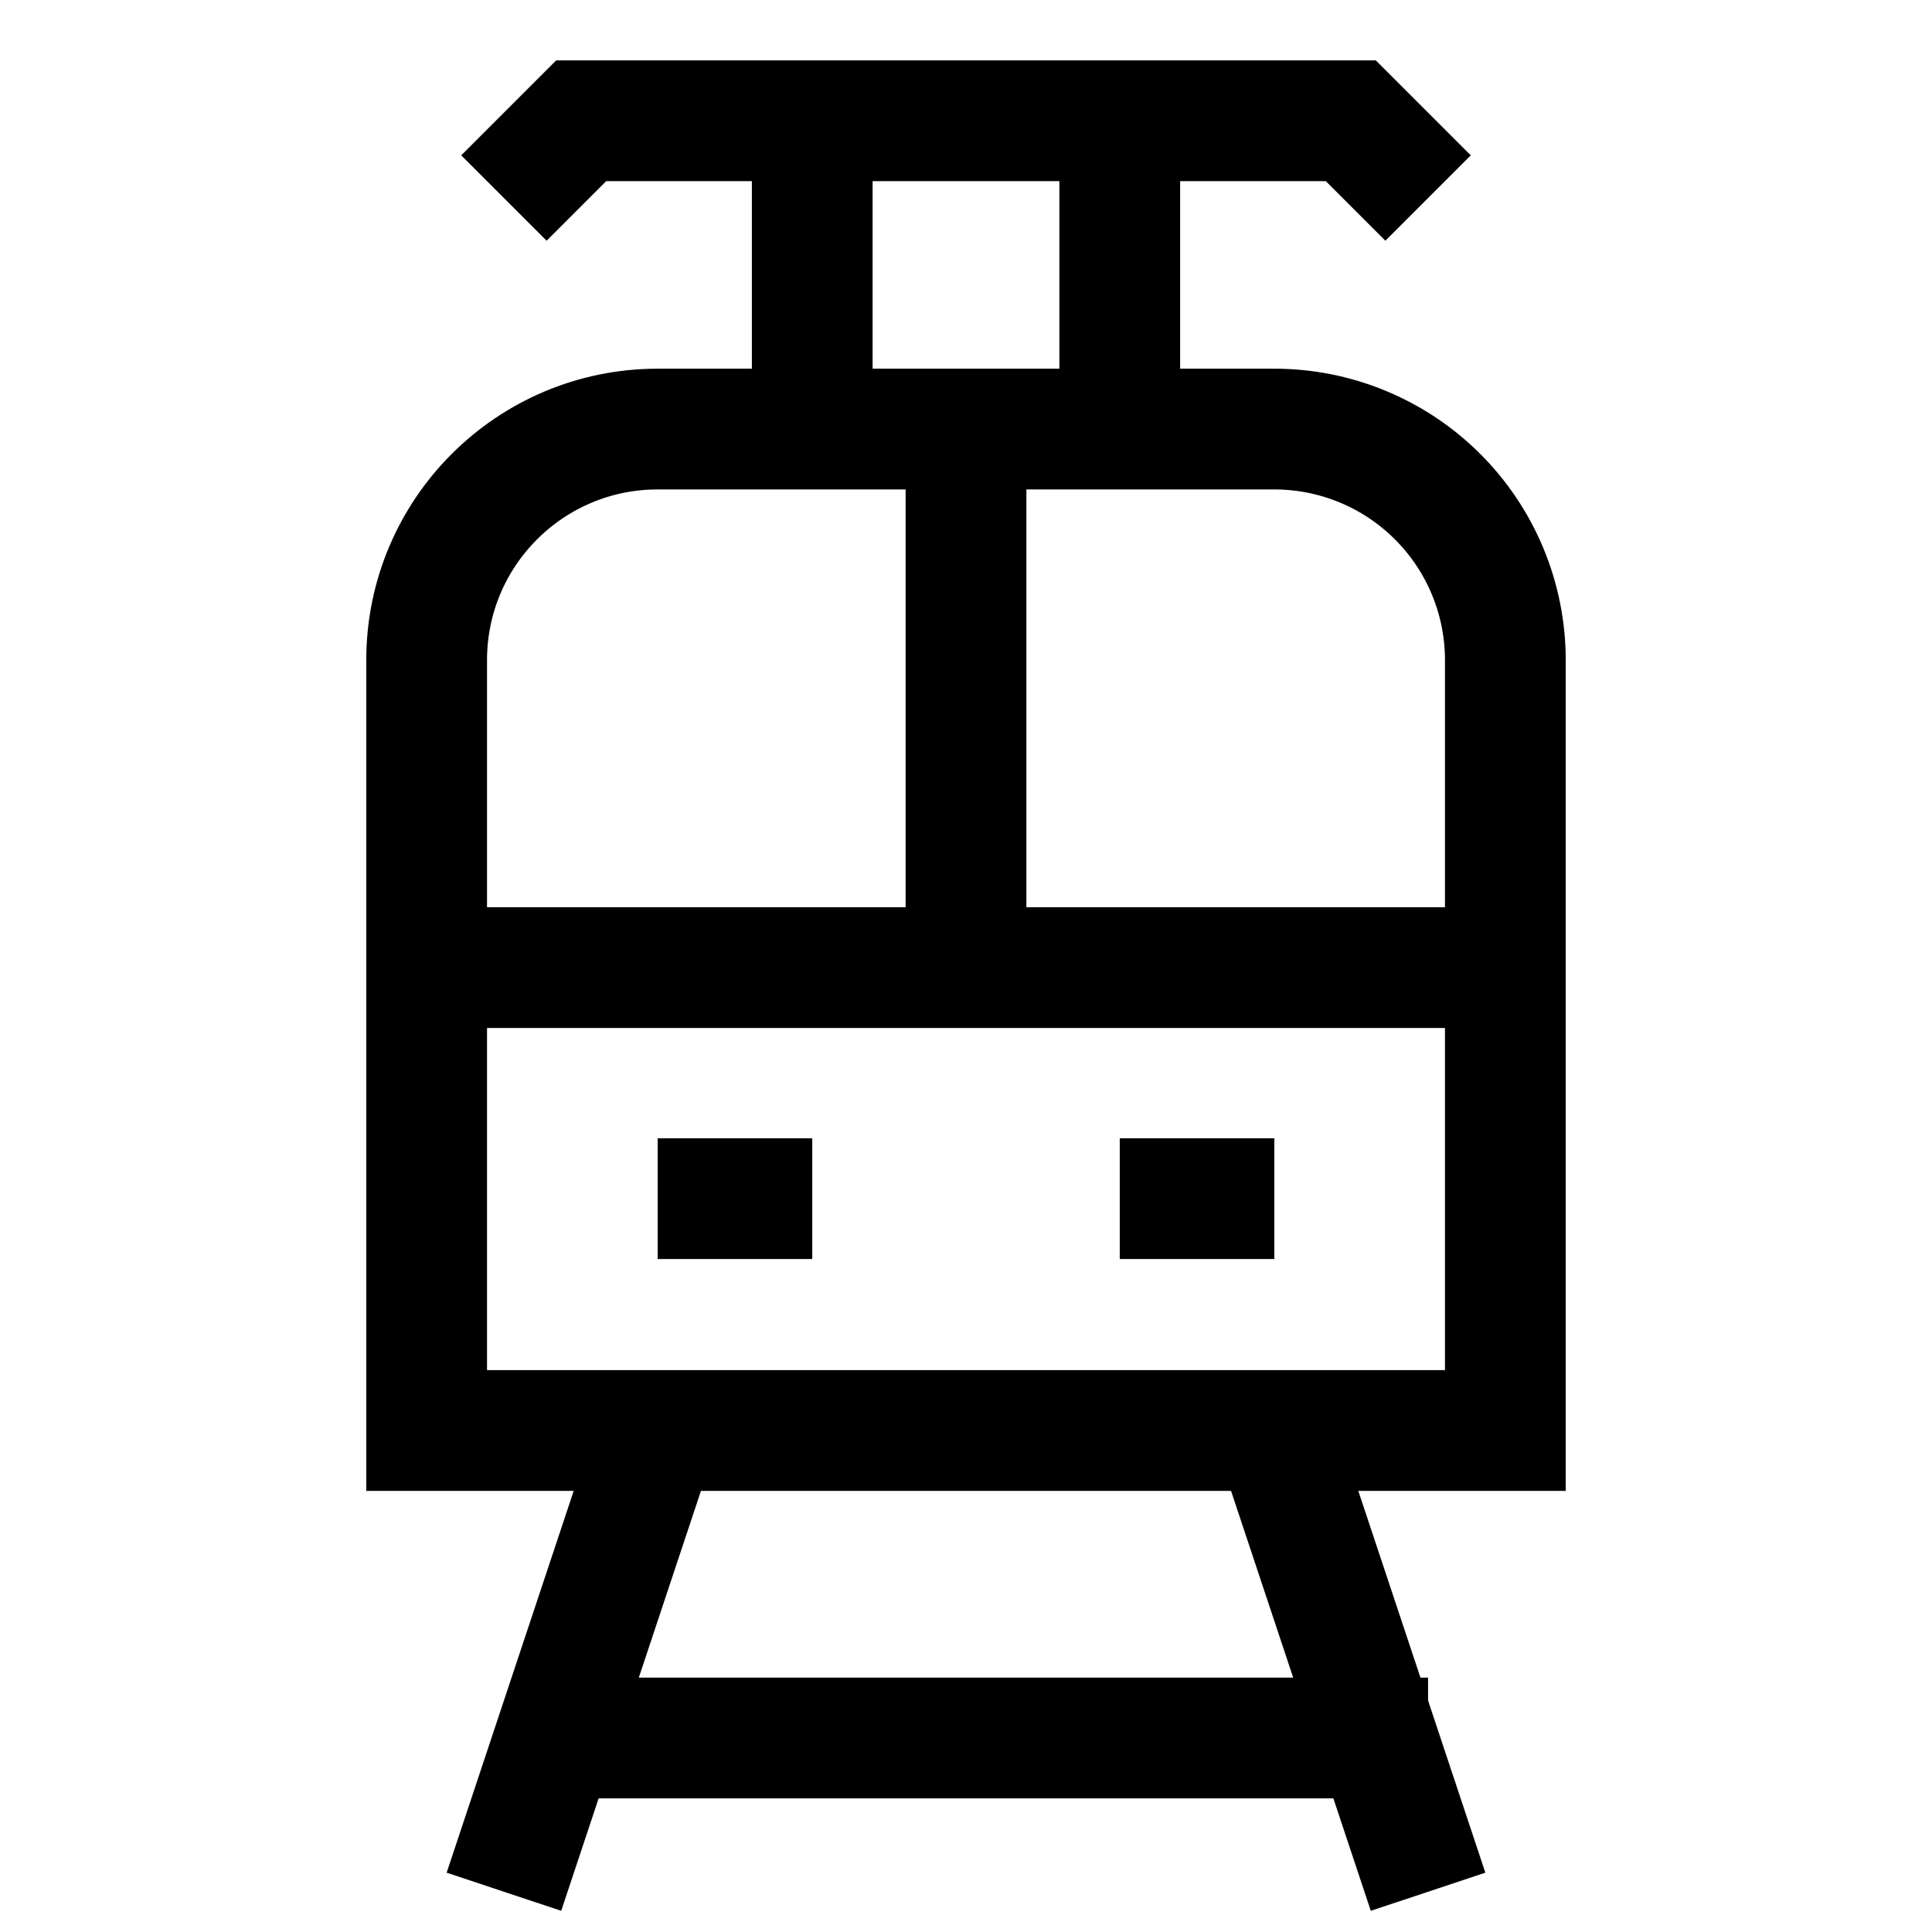
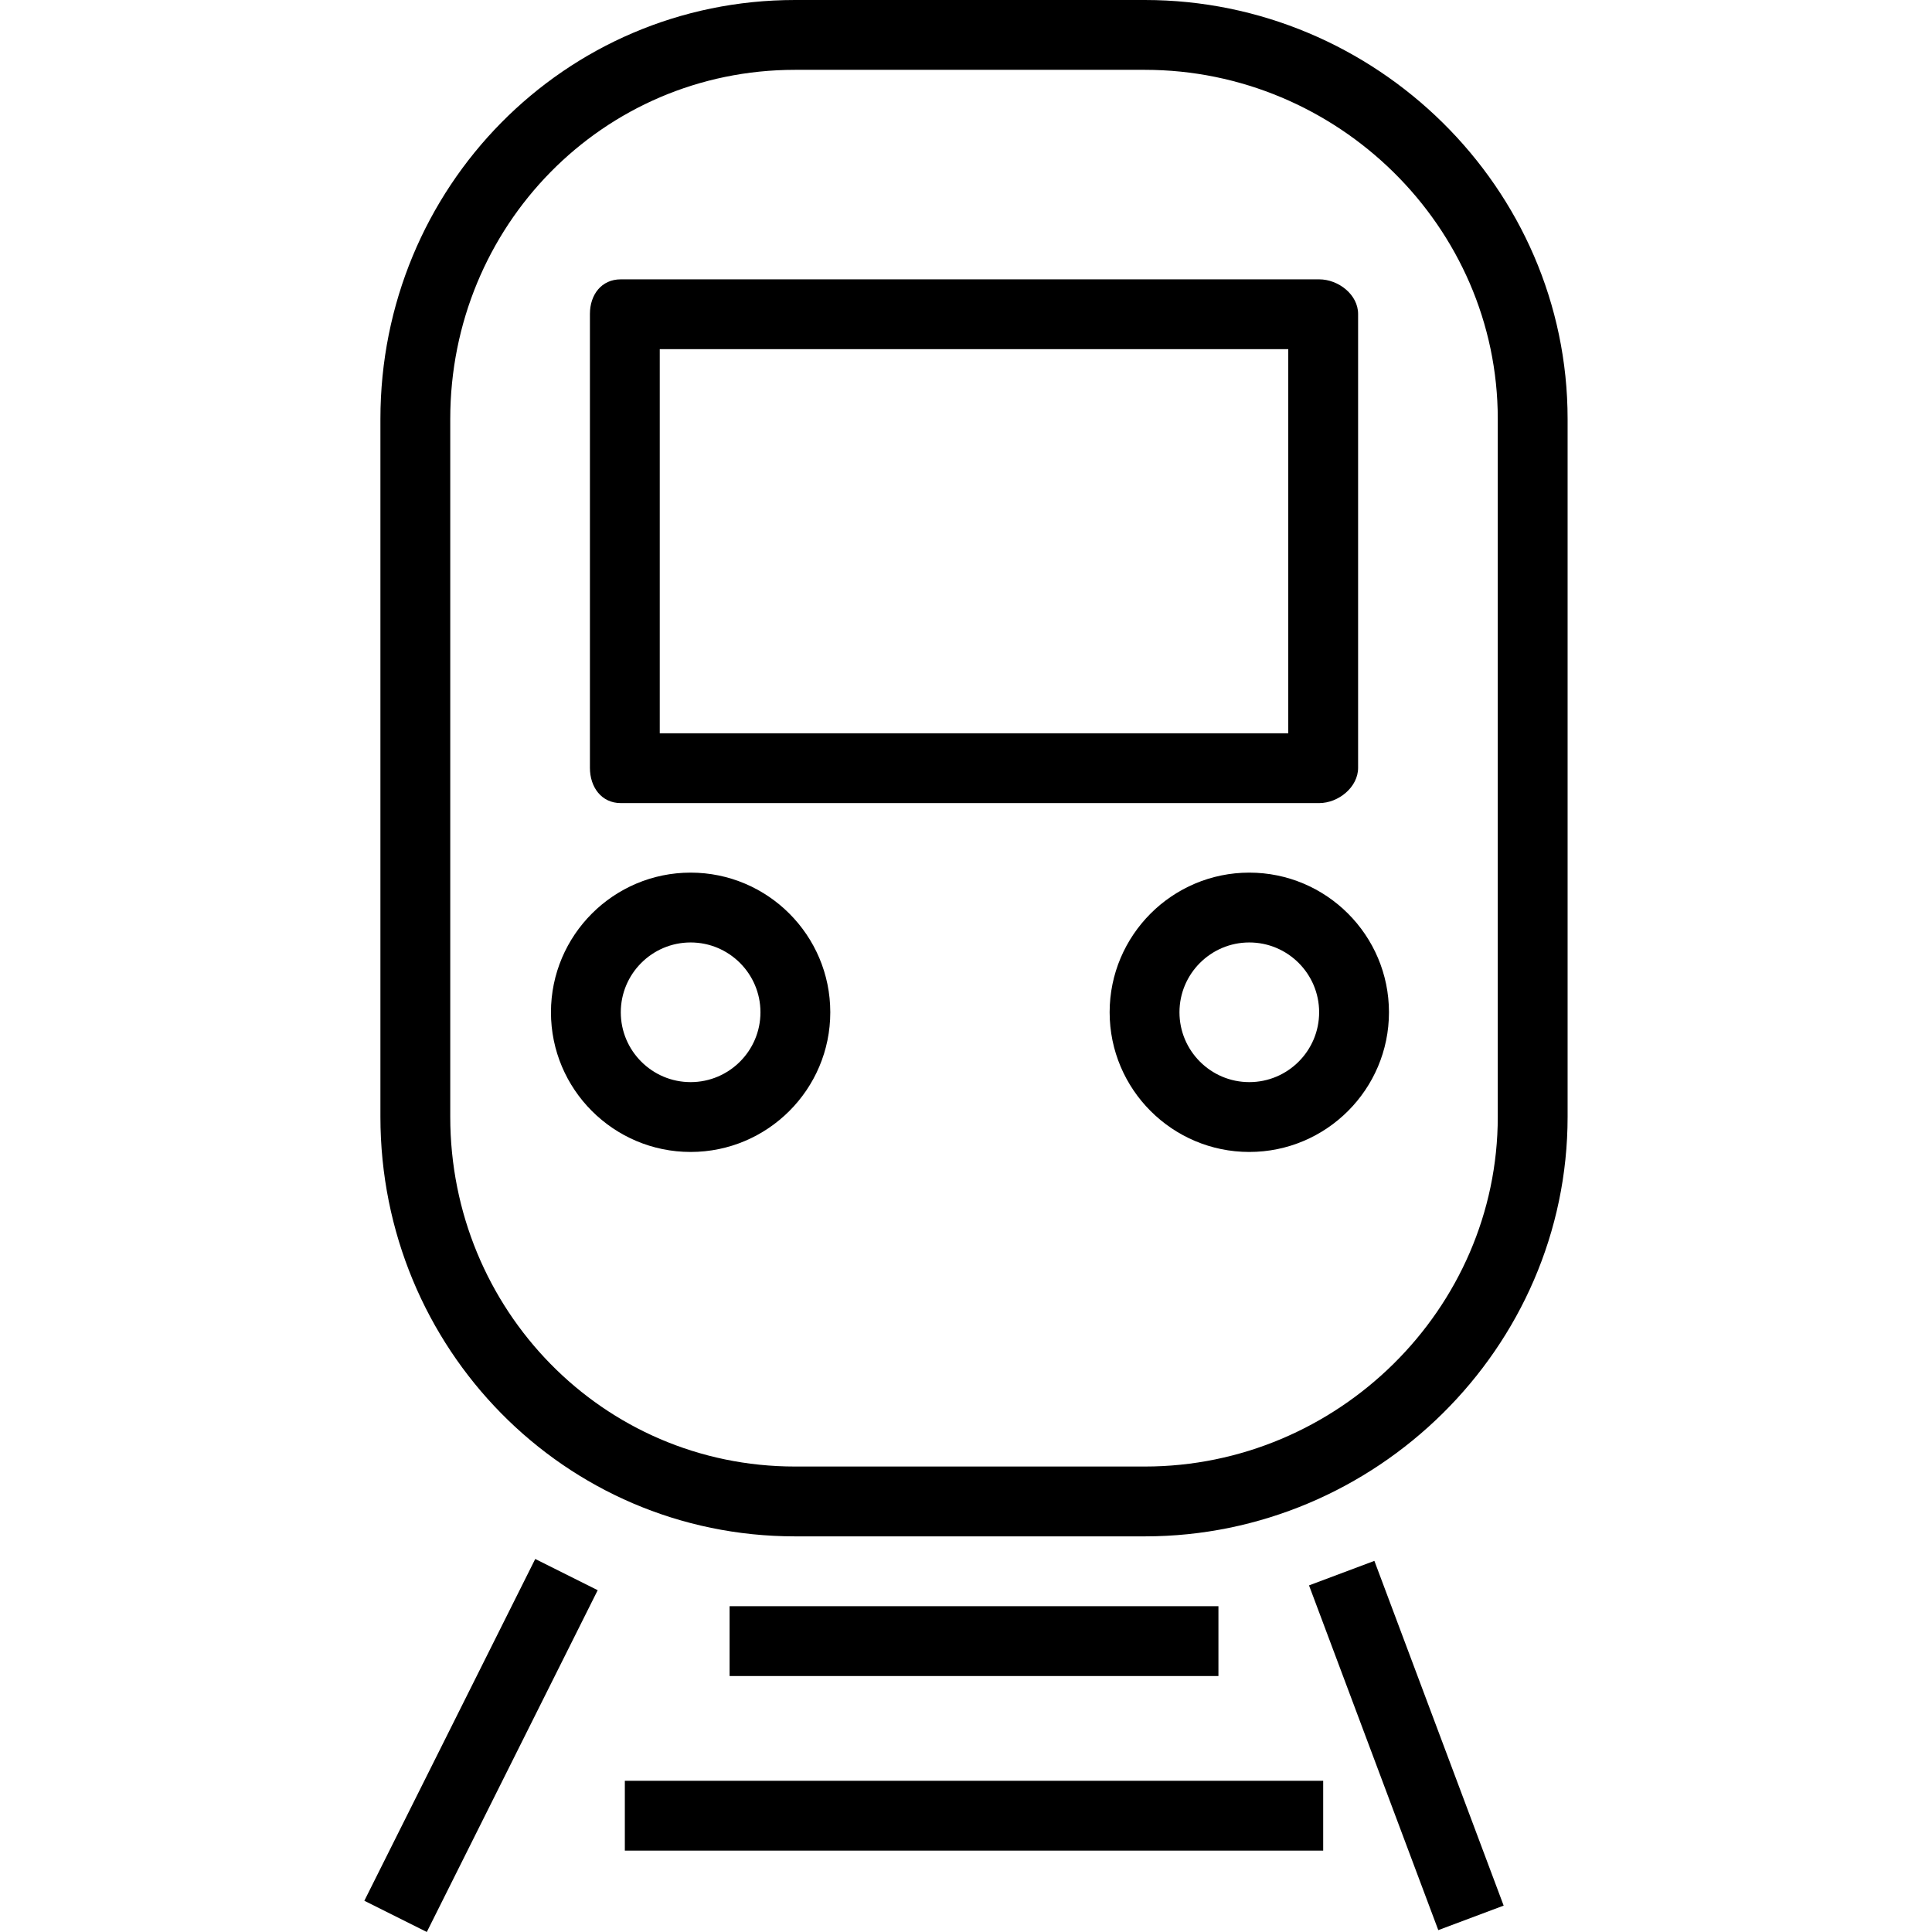
- <svg xmlns="http://www.w3.org/2000/svg" id="Layer_1" data-name="Layer 1" viewBox="0 0 24 24" stroke-width="1.5" width="40" height="40" color="#000000">
-   <defs>
-     <style>.cls-637b87aff95e86b59c57a1c8-1{fill:none;stroke:currentColor;stroke-miterlimit:10;}</style>
-   </defs>
-   <path class="cls-637b87aff95e86b59c57a1c8-1" d="M8.17,5.33h7.65A2.87,2.87,0,0,1,18.7,8.2v9.57a0,0,0,0,1,0,0H5.3a0,0,0,0,1,0,0V8.2A2.87,2.87,0,0,1,8.17,5.33Z" />
-   <line class="cls-637b87aff95e86b59c57a1c8-1" x1="6.26" y1="23.5" x2="8.17" y2="17.76" />
-   <line class="cls-637b87aff95e86b59c57a1c8-1" x1="15.83" y1="17.76" x2="17.74" y2="23.5" />
-   <line class="cls-637b87aff95e86b59c57a1c8-1" x1="7.22" y1="21.59" x2="17.74" y2="21.59" />
-   <line class="cls-637b87aff95e86b59c57a1c8-1" x1="12" y1="12.02" x2="12" y2="5.33" />
-   <line class="cls-637b87aff95e86b59c57a1c8-1" x1="8.17" y1="14.89" x2="10.09" y2="14.89" />
-   <line class="cls-637b87aff95e86b59c57a1c8-1" x1="13.91" y1="14.89" x2="15.83" y2="14.89" />
-   <line class="cls-637b87aff95e86b59c57a1c8-1" x1="5.3" y1="12.02" x2="18.7" y2="12.02" />
-   <line class="cls-637b87aff95e86b59c57a1c8-1" x1="10.09" y1="5.33" x2="10.09" y2="1.5" />
-   <line class="cls-637b87aff95e86b59c57a1c8-1" x1="13.91" y1="5.33" x2="13.91" y2="1.5" />
-   <polyline class="cls-637b87aff95e86b59c57a1c8-1" points="17.74 2.46 16.78 1.5 7.22 1.5 6.26 2.46" />
+ <svg xmlns="http://www.w3.org/2000/svg" fill="#000000" version="1.1" id="Layer_1" viewBox="0 0 511.98 511.98" xml:space="preserve">
+   <g>
+     <g>
+       <path d="M183.015,231.245c-20.413,0-37.012,16.604-37.012,37.012c0,20.408,16.6,37.012,37.012,37.012    c20.413,0,37.012-16.604,37.012-37.012C220.028,247.849,203.428,231.245,183.015,231.245z M183.015,286.763    c-10.202,0-18.506-8.3-18.506-18.506c0-10.207,8.304-18.506,18.506-18.506c10.202,0,18.506,8.3,18.506,18.506    C201.522,278.464,193.217,286.763,183.015,286.763z" />
+     </g>
+   </g>
+   <g>
+     <g>
+       <path d="M331.065,231.245c-20.413,0-37.012,16.604-37.012,37.012c0,20.408,16.6,37.012,37.012,37.012    c20.413,0,37.012-16.604,37.012-37.012C368.077,247.849,351.478,231.245,331.065,231.245z M331.065,286.763    c-10.202,0-18.506-8.3-18.506-18.506c0-10.207,8.304-18.506,18.506-18.506c10.202,0,18.506,8.3,18.506,18.506    C349.571,278.464,341.267,286.763,331.065,286.763z" />
+     </g>
+   </g>
+   <g>
+     <g>
+       <path d="M349.571,74.025H164.509c-5.114,0-8.18,4.061-8.18,9.171v120.29c0,5.11,3.066,9.335,8.18,9.335h185.062    c5.115,0,10.326-4.226,10.326-9.335V83.195C359.897,78.085,354.686,74.025,349.571,74.025z M341.391,194.315H174.835V92.531    h166.556V194.315z" />
+     </g>
+   </g>
+   <g>
+     <g>
+       <rect x="76.851" y="453.301" transform="matrix(0.4472 -0.8944 0.8944 0.4472 -343.2493 369.7193)" width="101.267" height="18.506" />
+     </g>
+   </g>
+   <g>
+     <g>
+       <rect x="363.447" y="413.782" transform="matrix(0.9363 -0.3511 0.3511 0.9363 -138.6851 160.3095)" width="18.501" height="97.57" />
+     </g>
+   </g>
+   <g>
+     <g>
+       <rect x="193.341" y="425.642" width="129.543" height="18.506" />
+     </g>
+   </g>
+   <g>
+     <g>
+       <rect x="165.582" y="471.908" width="185.062" height="18.506" />
+     </g>
+   </g>
+   <g>
+     <g>
+       <path d="M303.396,0h-92.712c-61.175,0-109.874,49.761-109.874,111.027v184.922c0,61.265,48.699,111.187,109.874,111.187h92.712    c61.175,0,112.02-49.922,112.02-111.187V111.027C415.416,49.761,364.571,0,303.396,0z M396.91,295.949    c0,51.059-42.54,92.681-93.514,92.681h-92.712c-50.973,0-91.368-41.622-91.368-92.681V111.027    c0-51.064,40.394-92.521,91.368-92.521h92.712c50.973,0,93.514,41.457,93.514,92.521V295.949z" />
+     </g>
+   </g>
</svg>
